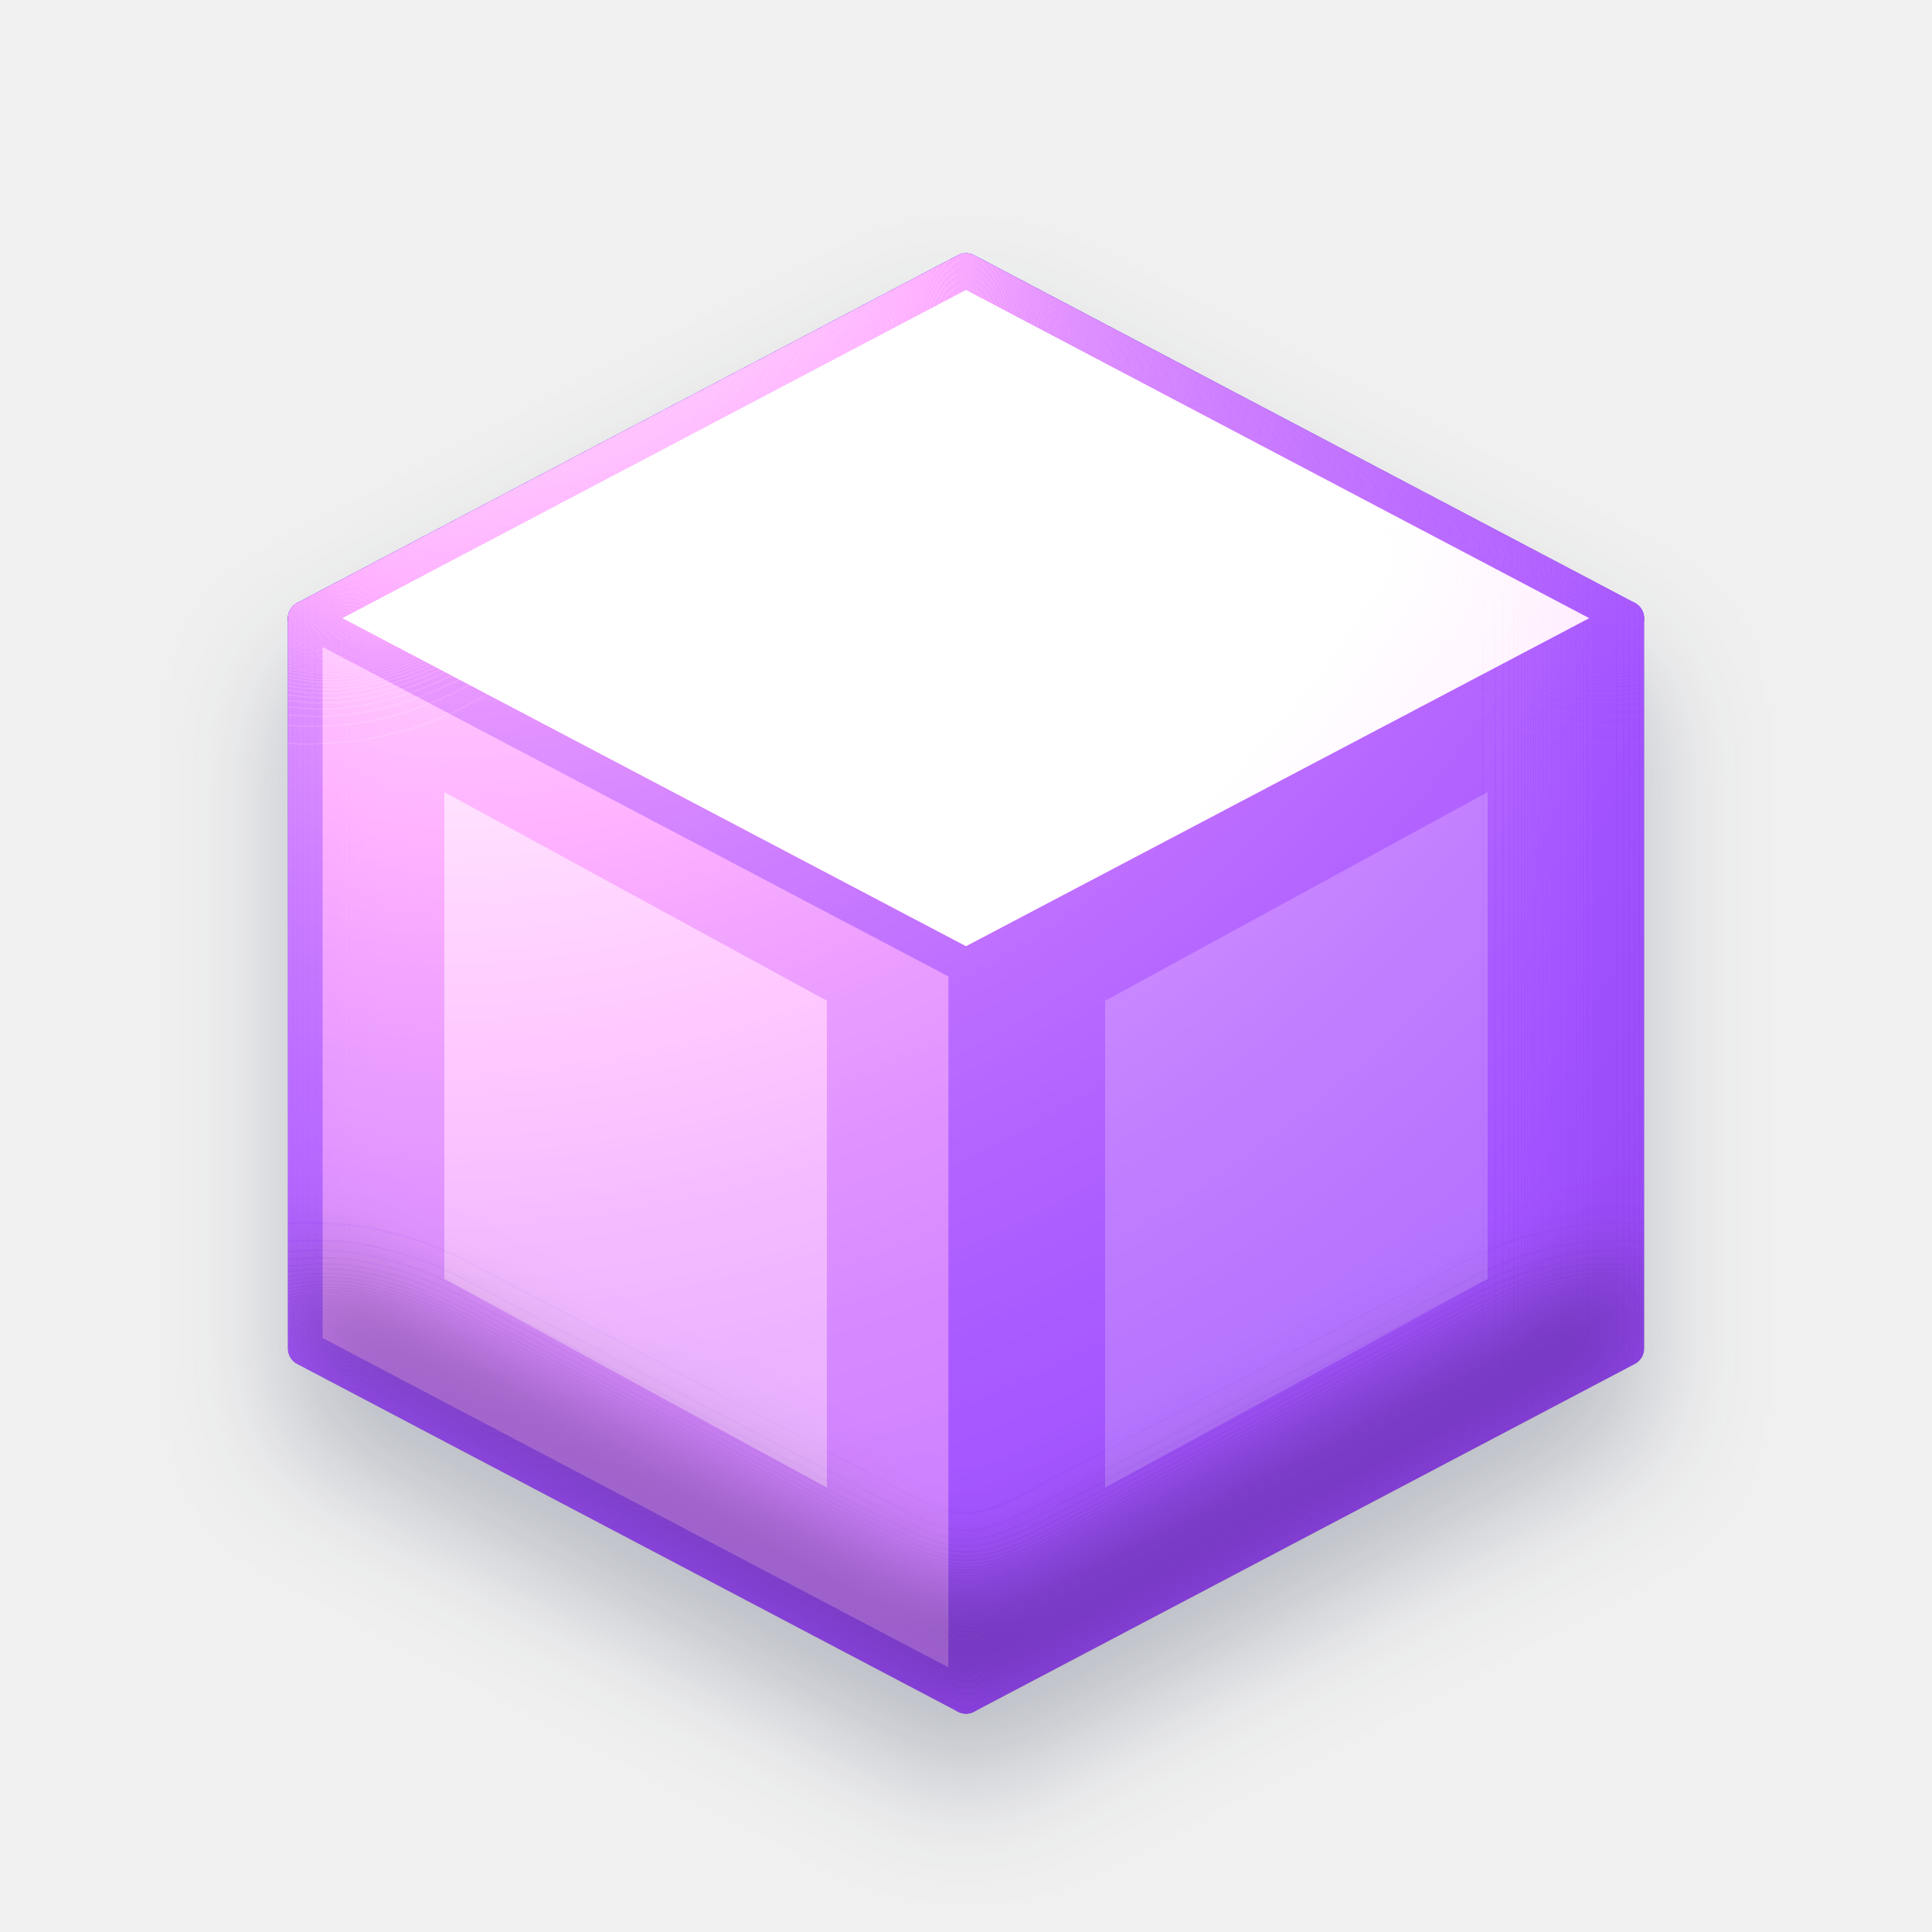
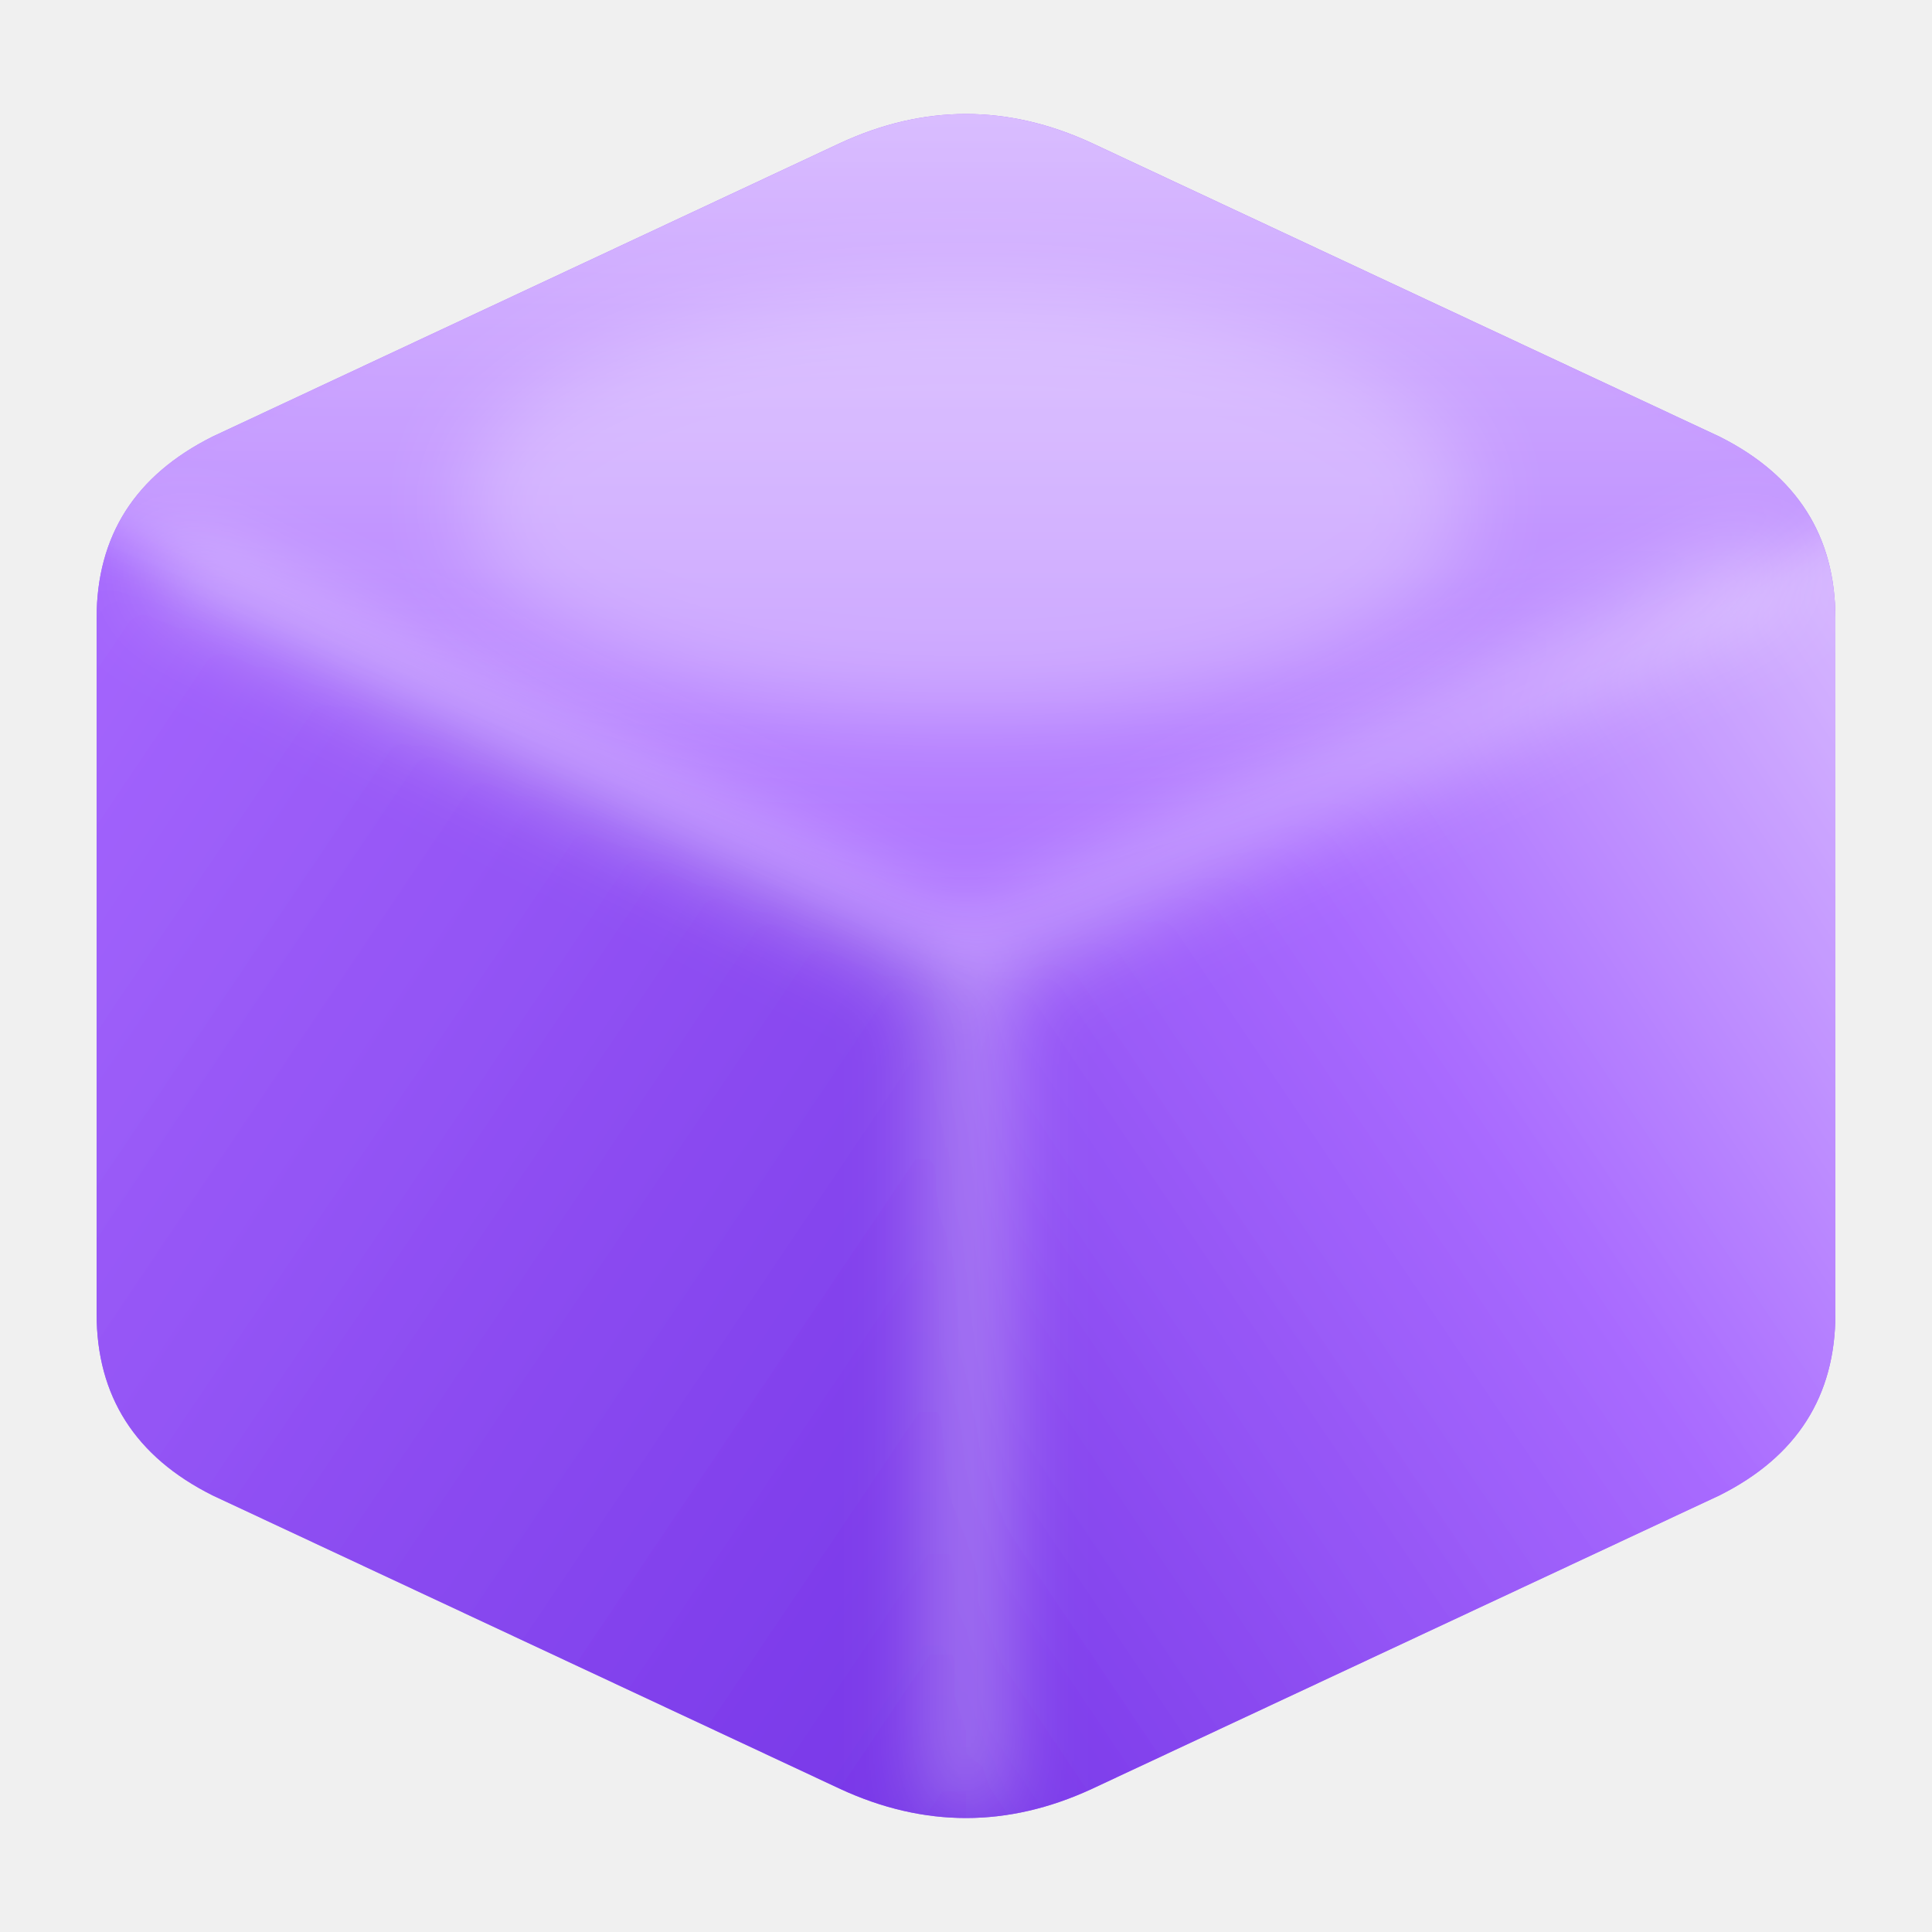
<svg xmlns="http://www.w3.org/2000/svg" viewBox="0 0 100 100">
  <defs>
-     <radialGradient id="g" cx="35%" cy="30%" r="75%">
-       <stop offset="0" stop-color="#E6CCFF" />
-       <stop offset=".45" stop-color="#B467FF" />
-       <stop offset="1" stop-color="#8A3BE8" />
-     </radialGradient>
-     <radialGradient id="f-leaf" cx="35%" cy="30%" r="75%">
-       <stop offset="0" stop-color="#B6F5C6" />
-       <stop offset=".45" stop-color="#3DDC6A" />
-       <stop offset="1" stop-color="#1FA84A" />
-     </radialGradient>
-     <radialGradient id="f-wood" cx="35%" cy="30%" r="75%">
-       <stop offset="0" stop-color="#D9A066" />
-       <stop offset=".45" stop-color="#A0662F" />
-       <stop offset="1" stop-color="#6E4019" />
-     </radialGradient>
-     <radialGradient id="f-glass" cx="35%" cy="30%" r="75%">
-       <stop offset="0" stop-color="#E2F4FF" />
-       <stop offset=".45" stop-color="#8FD0FF" />
-       <stop offset="1" stop-color="#3D8FD1" />
-     </radialGradient>
-     <radialGradient id="f-tire" cx="35%" cy="30%" r="75%">
-       <stop offset="0" stop-color="#7B808C" />
-       <stop offset=".45" stop-color="#3A3D44" />
-       <stop offset="1" stop-color="#1A1C20" />
-     </radialGradient>
-     <radialGradient id="f-steel" cx="35%" cy="30%" r="75%">
-       <stop offset="0" stop-color="#FFFFFF" />
-       <stop offset=".45" stop-color="#C9CED8" />
-       <stop offset="1" stop-color="#8A92A3" />
-     </radialGradient>
-     <radialGradient id="f-gold" cx="35%" cy="30%" r="75%">
-       <stop offset="0" stop-color="#FFF3A8" />
-       <stop offset=".45" stop-color="#FFD233" />
-       <stop offset="1" stop-color="#F2A500" />
-     </radialGradient>
-     <radialGradient id="f-flame" cx="35%" cy="30%" r="75%">
-       <stop offset="0" stop-color="#FFE27A" />
-       <stop offset=".45" stop-color="#FF9A2E" />
-       <stop offset="1" stop-color="#E5531A" />
-     </radialGradient>
-     <radialGradient id="f-snow" cx="35%" cy="30%" r="75%">
-       <stop offset="0" stop-color="#FFFFFF" />
-       <stop offset=".45" stop-color="#FFFFFF" />
-       <stop offset="1" stop-color="#AEB5C2" />
-     </radialGradient>
-     <radialGradient id="f-pink" cx="35%" cy="30%" r="75%">
-       <stop offset="0" stop-color="#FFC7DA" />
-       <stop offset=".45" stop-color="#FF8FB6" />
-       <stop offset="1" stop-color="#D2577F" />
-     </radialGradient>
-     <radialGradient id="f-red" cx="35%" cy="30%" r="75%">
-       <stop offset="0" stop-color="#FFC2CF" />
-       <stop offset=".45" stop-color="#FF4D6D" />
-       <stop offset="1" stop-color="#E0244C" />
-     </radialGradient>
-     <radialGradient id="f-blue" cx="35%" cy="30%" r="75%">
-       <stop offset="0" stop-color="#BFE1FF" />
-       <stop offset=".45" stop-color="#3D9BFF" />
-       <stop offset="1" stop-color="#1F6FE6" />
-     </radialGradient>
-     <radialGradient id="f-sky" cx="35%" cy="30%" r="75%">
-       <stop offset="0" stop-color="#FFFFFF" />
-       <stop offset=".45" stop-color="#CFE9FF" />
-       <stop offset="1" stop-color="#8DB8E0" />
-     </radialGradient>
-     <filter id="pf" x="-15%" y="-15%" width="130%" height="135%" color-interpolation-filters="sRGB">
-       <feGaussianBlur in="SourceAlpha" stdDeviation="3.5" result="b" />
-       <feSpecularLighting in="b" surfaceScale="6" specularConstant="1" specularExponent="18" lighting-color="#FFFFFF" result="s">
-         <fePointLight x="22" y="0" z="70" />
-       </feSpecularLighting>
-       <feComposite in="s" in2="SourceAlpha" operator="in" result="si" />
-       <feOffset in="SourceAlpha" dy="-6" result="up" />
-       <feComposite in="SourceAlpha" in2="up" operator="out" result="rim" />
-       <feGaussianBlur in="rim" stdDeviation="2.5" result="rimb" />
-       <feFlood flood-color="#000" flood-opacity=".28" />
-       <feComposite in2="rimb" operator="in" />
-       <feComposite in2="SourceAlpha" operator="in" result="inner" />
-       <feGaussianBlur in="SourceAlpha" stdDeviation="3" result="d0" />
-       <feOffset in="d0" dy="4" result="d1" />
-       <feFlood flood-color="#1E2A4A" flood-opacity=".25" />
-       <feComposite in2="d1" operator="in" result="ds" />
-       <feComposite in="SourceGraphic" in2="si" operator="arithmetic" k2="1" k3=".6" result="lit" />
-       <feMerge>
-         <feMergeNode in="ds" />
-         <feMergeNode in="lit" />
-         <feMergeNode in="inner" />
-       </feMerge>
+     <clipPath id="h">
+       <path d="M43.5 7.4 Q50 4.4 56.5 7.4 L89 22.6 Q95 25.6 95 32 V68 Q95 74.4 89 77.4 L56.5 92.6 Q50 95.6 43.5 92.6 L11 77.4 Q5 74.4 5 68 V32 Q5 25.6 11 22.6 Z" />
+     </clipPath>
+     <filter id="s" x="-10%" y="-10%" width="120%" height="120%">
+       <feGaussianBlur stdDeviation="1.3" />
    </filter>
+     <filter id="w" x="-20%" y="-20%" width="140%" height="140%">
+       <feGaussianBlur stdDeviation="2.2" />
+     </filter>
+     <linearGradient id="t" x1="0" y1="0" x2="0" y2="1">
+       <stop offset="0" stop-color="#E0C8FF" />
+       <stop offset="1" stop-color="#A96BFF" />
+     </linearGradient>
+     <linearGradient id="a" x1="0" y1="0" x2="1" y2="1">
+       <stop offset="0" stop-color="#A96BFF" />
+       <stop offset="1" stop-color="#7433E6" />
+     </linearGradient>
+     <linearGradient id="b" x1="1" y1="0" x2="0" y2="1">
+       <stop offset="0" stop-color="#E0C8FF" />
+       <stop offset=".45" stop-color="#A96BFF" />
+       <stop offset="1" stop-color="#7433E6" />
+     </linearGradient>
  </defs>
-   <g filter="url(#pf)">
-     <g transform="translate(50 50) scale(.9) translate(-50 -50)">
-       <polygon points="50,10 88,30 50,50 12,30" fill="#E6CCFF" stroke="#8A3BE8" stroke-width="2" stroke-linejoin="round" />
-       <polygon points="12,30 50,50 50,92 12,72" fill="#B467FF" stroke="#8A3BE8" stroke-width="2" stroke-linejoin="round" />
-       <polygon points="88,30 50,50 50,92 88,72" fill="#8A3BE8" stroke="#8A3BE8" stroke-width="2" stroke-linejoin="round" />
-       <polygon points="20,40 42,52 42,80 20,68" fill="#fff" opacity=".28" />
-       <polygon points="80,40 58,52 58,80 80,68" fill="#fff" opacity=".16" />
-       <polygon points="50,18 72,30 50,41 28,30" fill="#fff" opacity=".35" />
+   <g clip-path="url(#h)">
+     <rect width="100" height="100" fill="#A96BFF" />
+     <g filter="url(#s)">
+       <polygon points="50,0 100,25 50,50 0,25" fill="url(#t)" />
+       <polygon points="0,25 50,50 50,100 0,75" fill="url(#a)" />
+       <polygon points="100,25 50,50 50,100 100,75" fill="url(#b)" />
    </g>
+     <path d="M50 50 L8 29 M50 50 L92 29 M50 50 V94" stroke="#FFFFFF" stroke-width="3" opacity=".42" filter="url(#w)" fill="none" />
+     <ellipse cx="50" cy="26" rx="26" ry="11" fill="#FFFFFF" opacity=".28" filter="url(#w)" />
  </g>
</svg>
